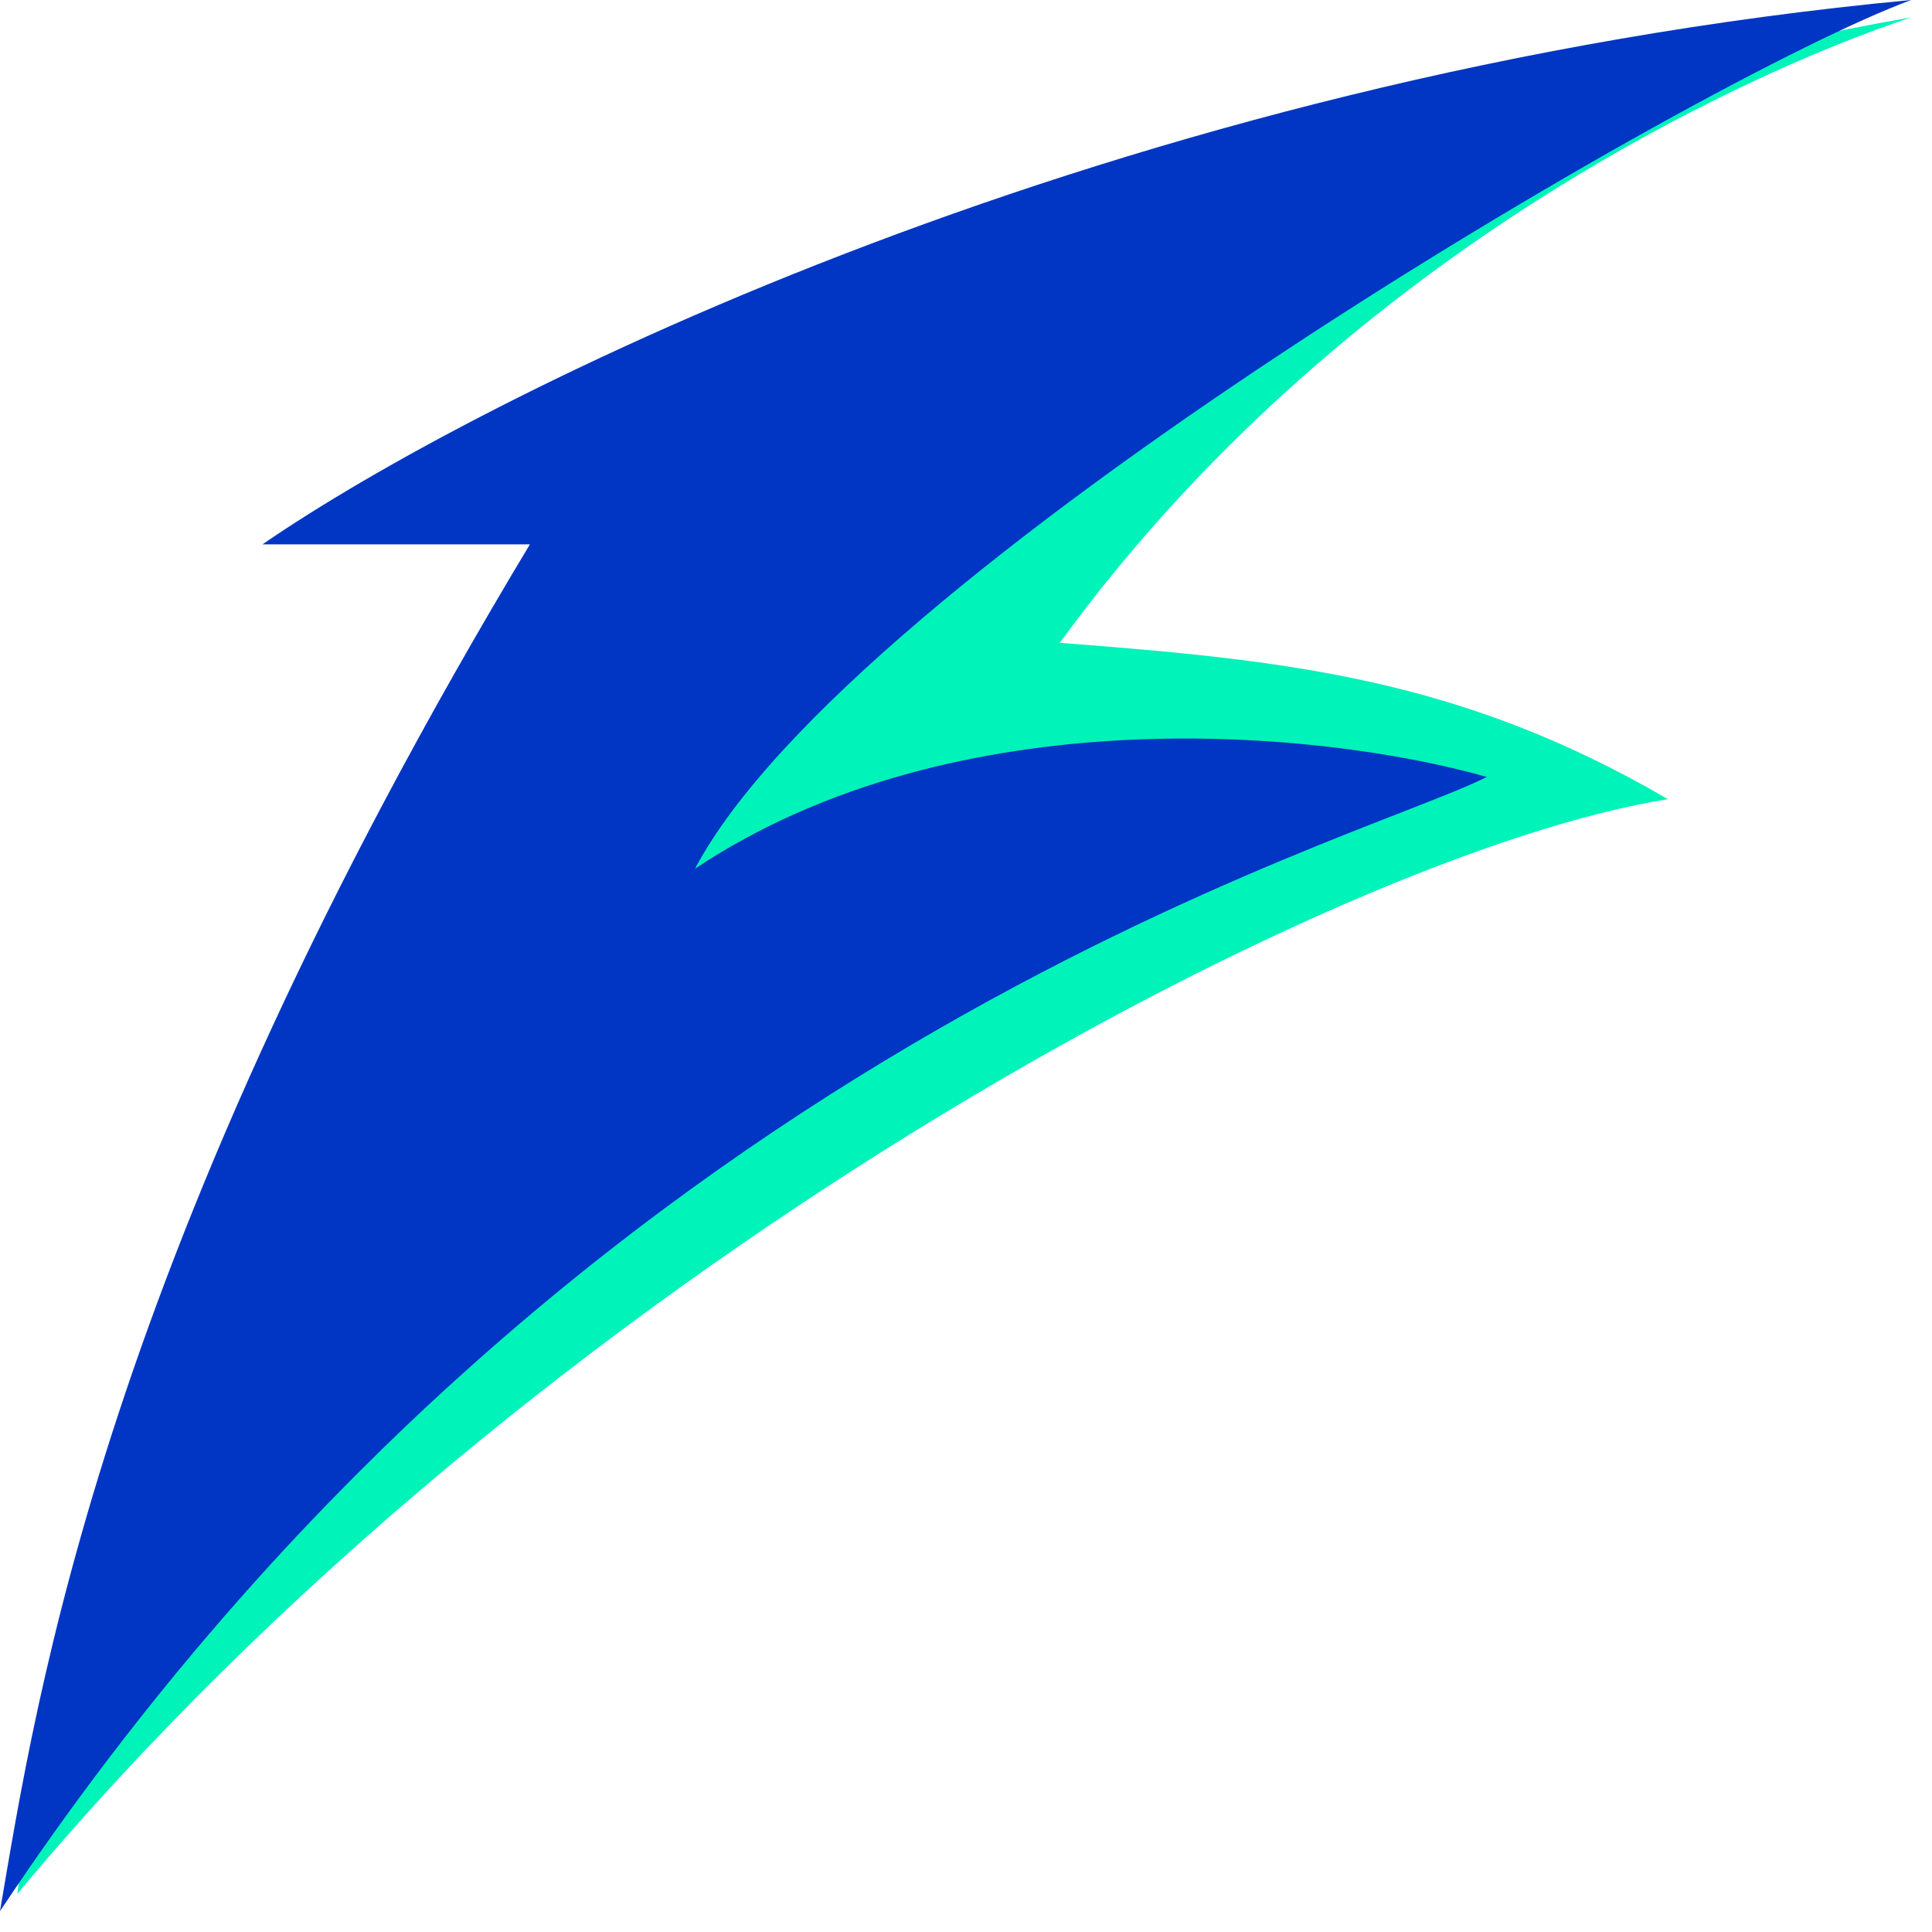
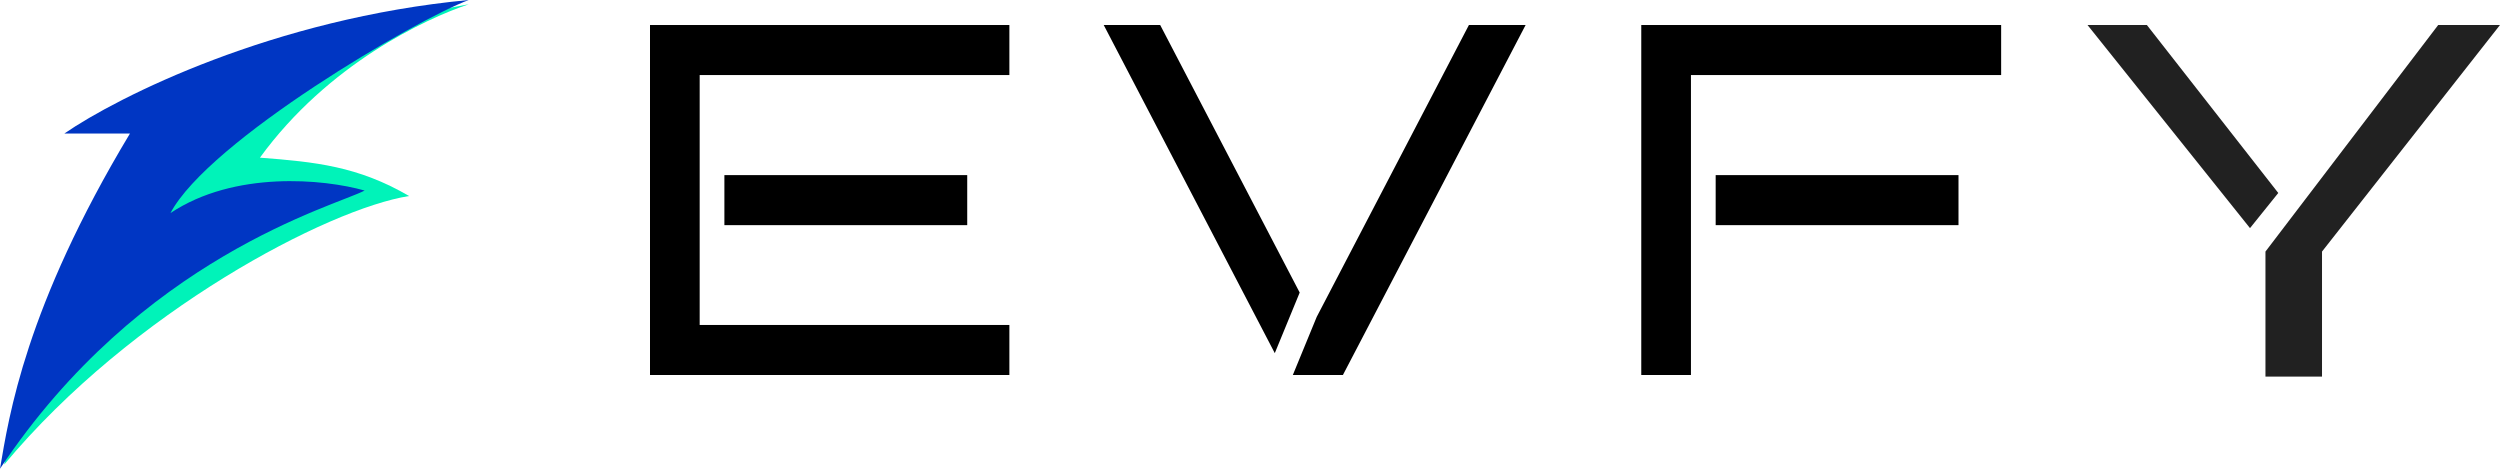
- <svg xmlns="http://www.w3.org/2000/svg" width="29" height="29" viewBox="0 0 29 29" fill="none">
+ <svg xmlns="http://www.w3.org/2000/svg" width="153" height="29" viewBox="0 0 153 29" fill="none">
  <path d="M15.908 9.649C20.081 3.912 26.079 1.13 28.687 0.261C8.241 3.808 1.217 20.516 0.261 28.427C8.085 19.038 20.081 12.779 25.036 11.996C21.907 10.171 19.299 9.91 15.908 9.649Z" fill="#00F3B9" />
  <path d="M28.687 0C16.756 1.123 7.218 5.915 3.94 8.171H7.954C1.547 18.825 0.552 25.448 0 28.687C8.617 15.729 20.438 12.634 22.317 11.662C19.82 10.953 14.344 10.432 10.432 13.04C12.779 8.606 25.483 1.188 28.687 0Z" fill="#0036C3" />
+   <path d="M61.774 22.95H39.78V1.531H61.774V4.593H42.82V19.888H61.774V22.95ZM59.194 13.779H44.333V10.717H59.194V13.779Z" fill="black" />
+   <path d="M122.47 4.593H103.486V22.95H100.446V1.531H122.47V4.593ZM119.86 13.779H104.999V10.717H119.86V13.779Z" fill="black" />
+   <path d="M131.388 1.53H127.755L137.7 13.961L139.43 11.81L131.388 1.53Z" fill="black" fill-opacity="0.87" />
+   <path d="M138.646 23.046V15.396L149.218 1.53H152.999L142.107 15.396V23.046H138.646Z" fill="black" fill-opacity="0.87" />
+   <path fill-rule="evenodd" clip-rule="evenodd" d="M82.186 22.95L93.368 1.53H89.898L80.584 19.392L79.121 22.95H82.186ZM78.017 21.612L67.547 1.53H71.003L79.541 17.905L78.017 21.612Z" fill="black" />
</svg>
